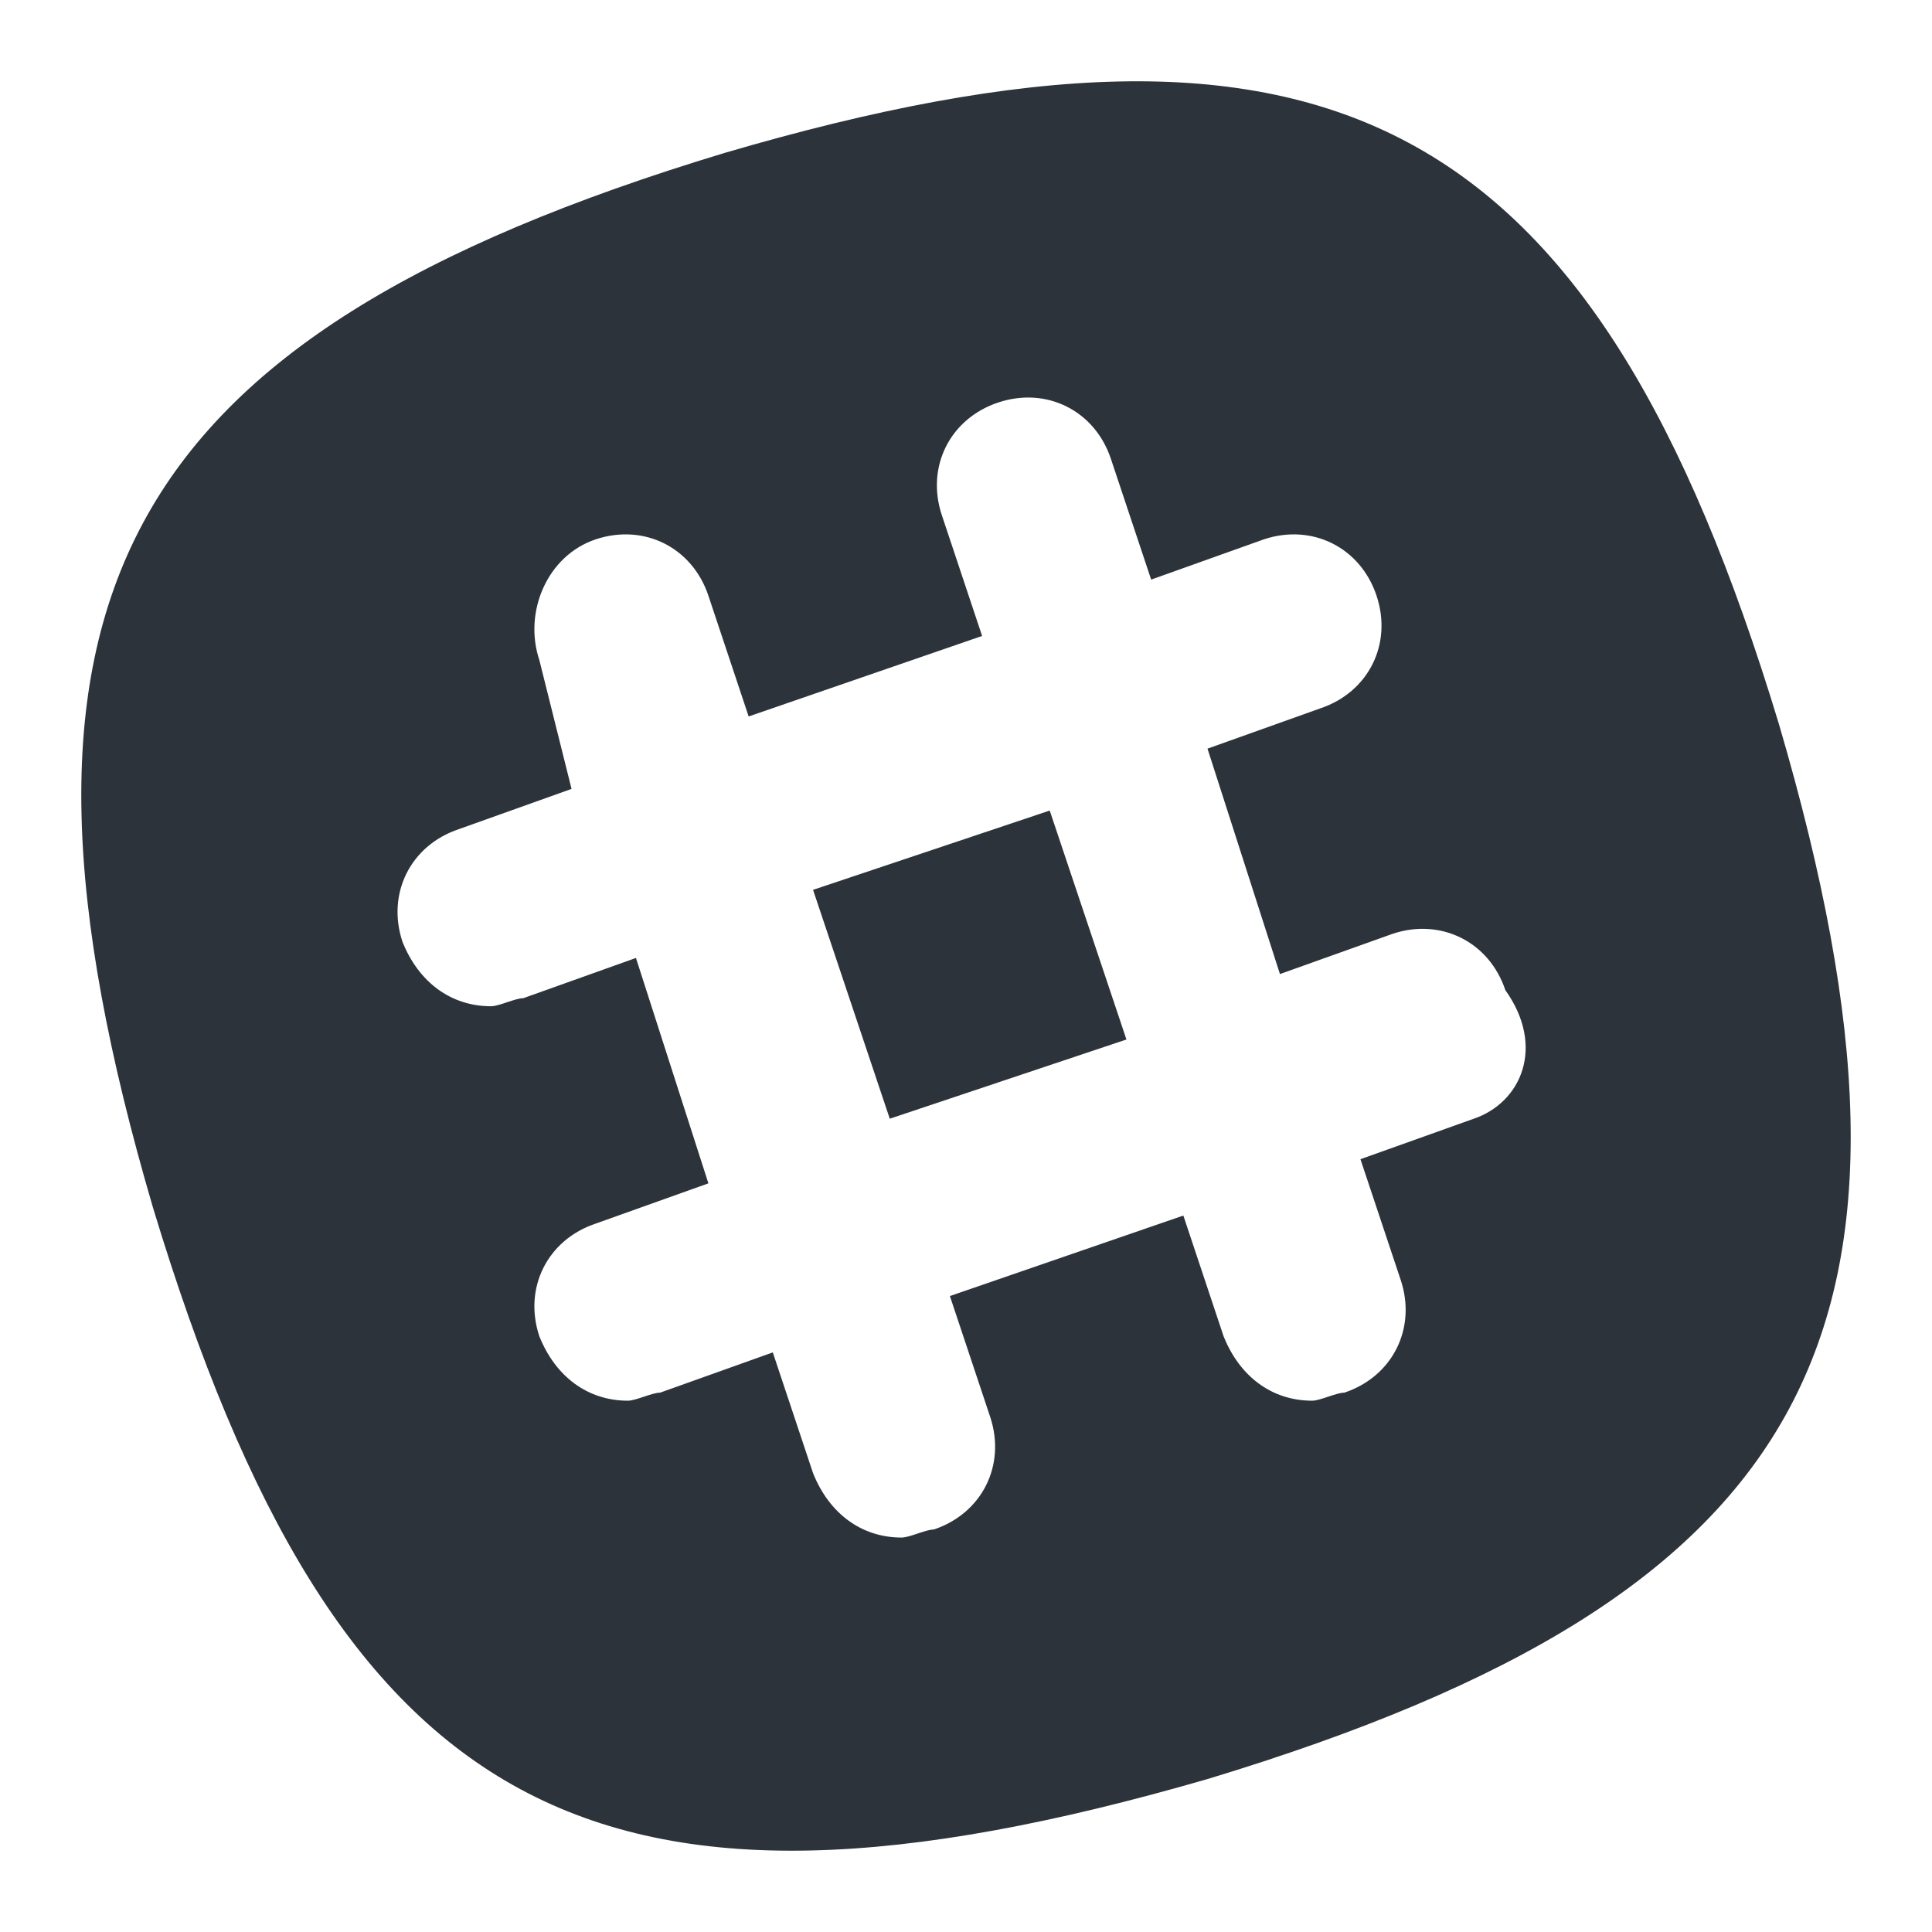
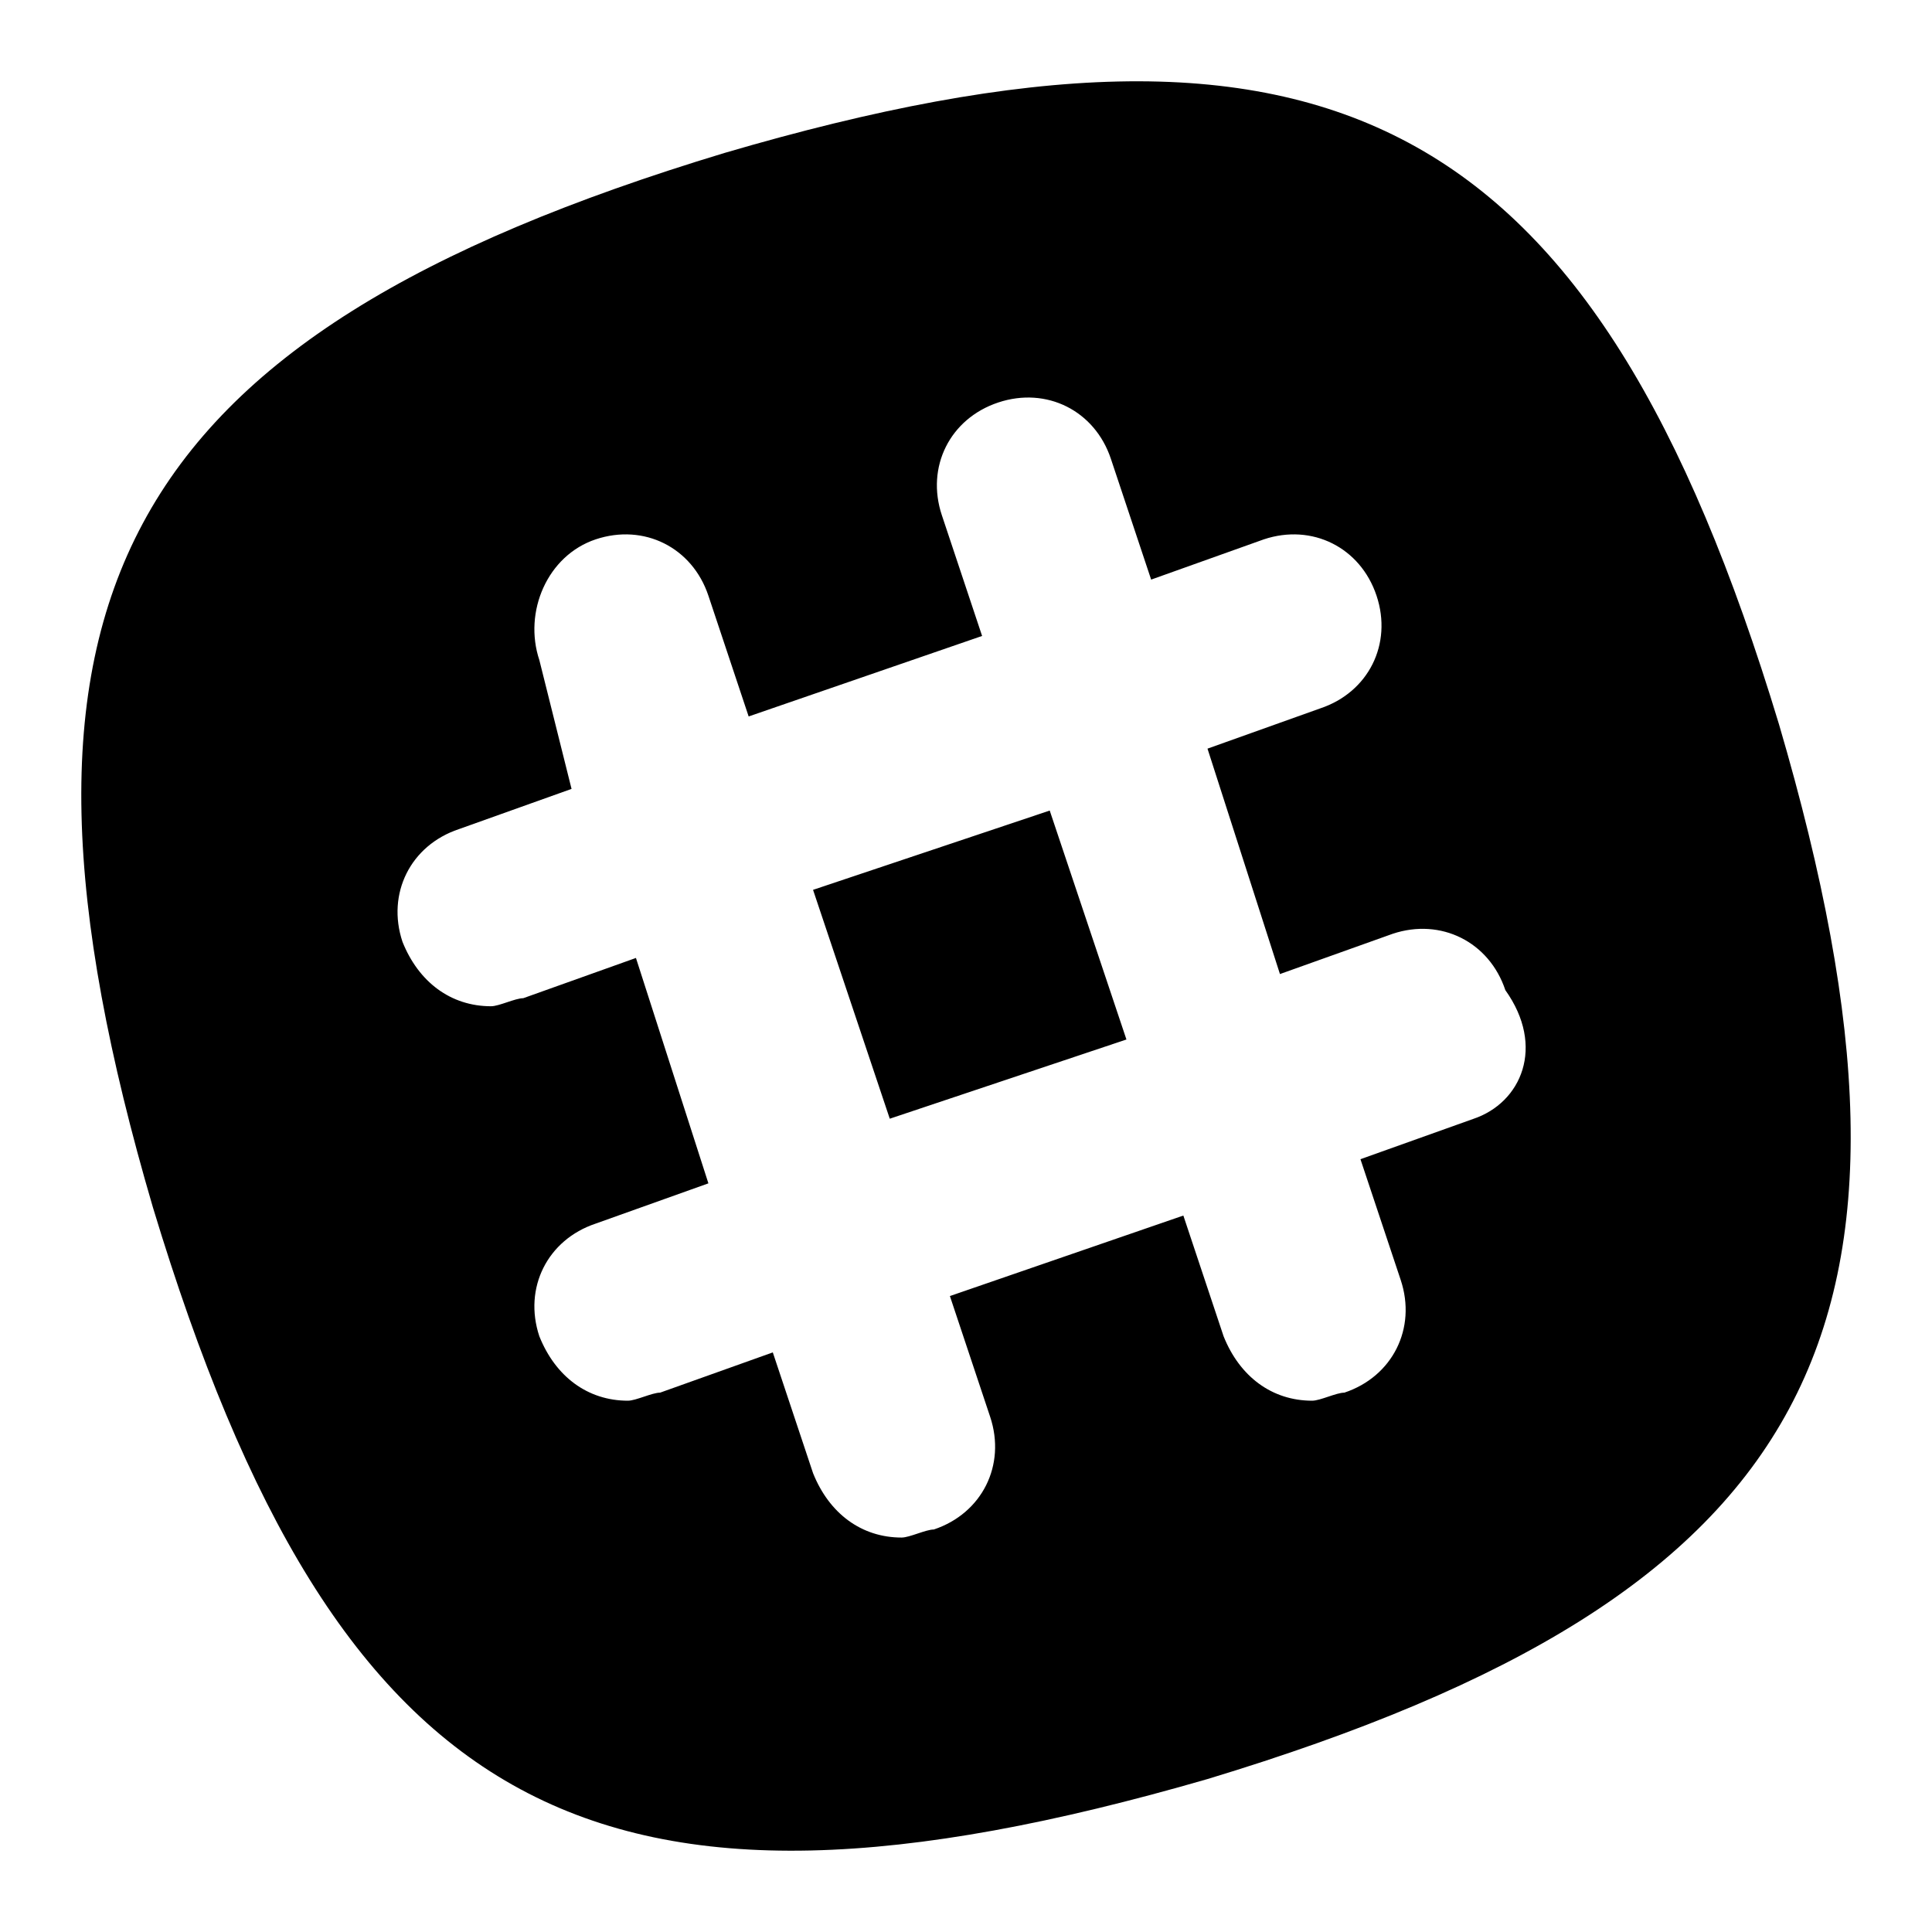
<svg xmlns="http://www.w3.org/2000/svg" viewBox="0 0 24 24" enable-background="new 0 0 24 24">
-   <style type="text/css">.st0{fill:#2D333A;}</style>
-   <path class="st0" d="M10.1 11.054l2.94-.985.953 2.844-2.94.984zM10.1 11.054l2.94-.985.953 2.844-2.94.984zM22.1 9C19.8 1.4 16.5-.3 9 1.9 1.4 4.2-.3 7.5 1.9 15c2.3 7.6 5.5 9.3 13.1 7.1 7.6-2.3 9.3-5.6 7.1-13.1zm-3.8 4.9l-1.4.5.5 1.5c.2.6-.1 1.2-.7 1.4-.1 0-.3.1-.4.1-.5 0-.9-.3-1.1-.8l-.5-1.5-2.9 1 .5 1.5c.2.6-.1 1.2-.7 1.4-.1 0-.3.1-.4.1-.5 0-.9-.3-1.1-.8l-.5-1.5-1.4.5c-.1 0-.3.1-.4.1-.5 0-.9-.3-1.1-.8-.2-.6.1-1.2.7-1.4l1.4-.5-.9-2.8-1.4.5c-.1 0-.3.1-.4.1-.5 0-.9-.3-1.1-.8-.2-.6.1-1.2.7-1.4l1.4-.5-.4-1.6c-.2-.6.1-1.3.7-1.5.6-.2 1.2.1 1.4.7l.5 1.5 2.9-1-.5-1.5c-.2-.6.1-1.2.7-1.4.6-.2 1.2.1 1.4.7l.5 1.5 1.4-.5c.6-.2 1.2.1 1.4.7.2.6-.1 1.2-.7 1.4l-1.4.5.9 2.8 1.4-.5c.6-.2 1.2.1 1.4.7.5.7.2 1.4-.4 1.6z" />
+   <path d="M10.1 11.054l2.94-.985.953 2.844-2.94.984zM10.1 11.054l2.94-.985.953 2.844-2.94.984zM22.1 9C19.8 1.4 16.5-.3 9 1.9 1.4 4.2-.3 7.5 1.9 15c2.3 7.6 5.5 9.3 13.1 7.1 7.6-2.3 9.3-5.6 7.1-13.1zm-3.8 4.9l-1.4.5.5 1.5c.2.6-.1 1.2-.7 1.4-.1 0-.3.1-.4.1-.5 0-.9-.3-1.1-.8l-.5-1.5-2.9 1 .5 1.5c.2.6-.1 1.2-.7 1.4-.1 0-.3.1-.4.1-.5 0-.9-.3-1.1-.8l-.5-1.5-1.4.5c-.1 0-.3.1-.4.1-.5 0-.9-.3-1.1-.8-.2-.6.1-1.2.7-1.4l1.4-.5-.9-2.8-1.4.5c-.1 0-.3.1-.4.1-.5 0-.9-.3-1.1-.8-.2-.6.1-1.2.7-1.4l1.4-.5-.4-1.6c-.2-.6.1-1.3.7-1.5.6-.2 1.2.1 1.4.7l.5 1.5 2.9-1-.5-1.5c-.2-.6.1-1.2.7-1.4.6-.2 1.2.1 1.4.7l.5 1.5 1.4-.5c.6-.2 1.2.1 1.4.7.2.6-.1 1.2-.7 1.4l-1.4.5.9 2.8 1.4-.5c.6-.2 1.2.1 1.4.7.5.7.2 1.4-.4 1.6z" />
</svg>
